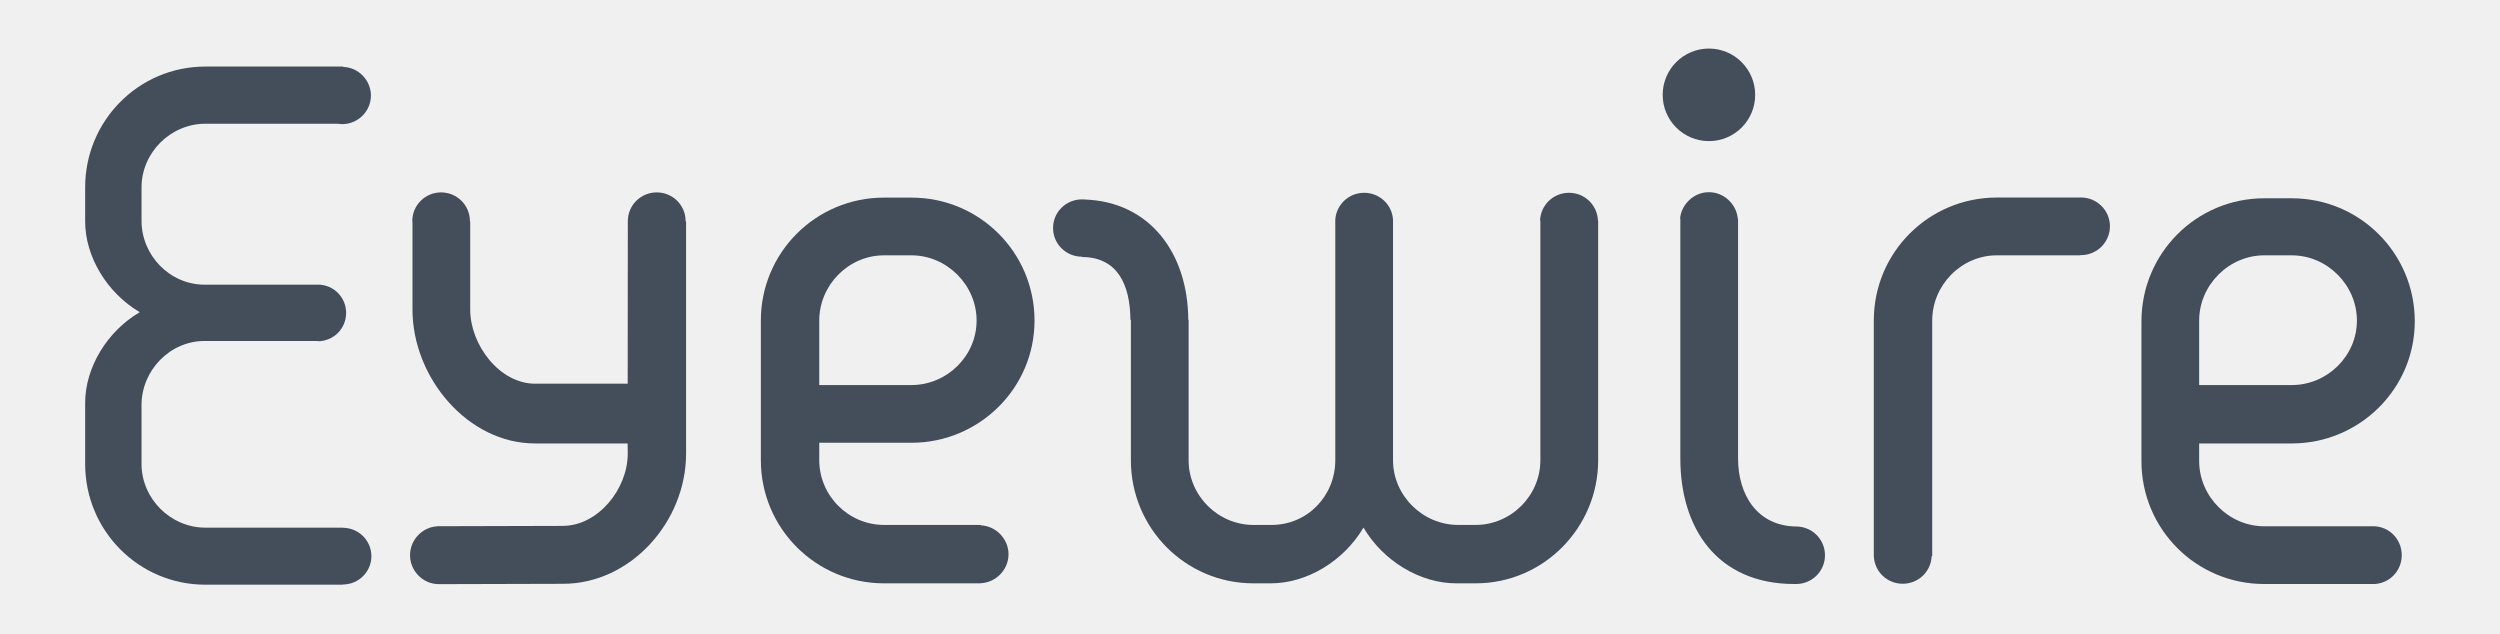
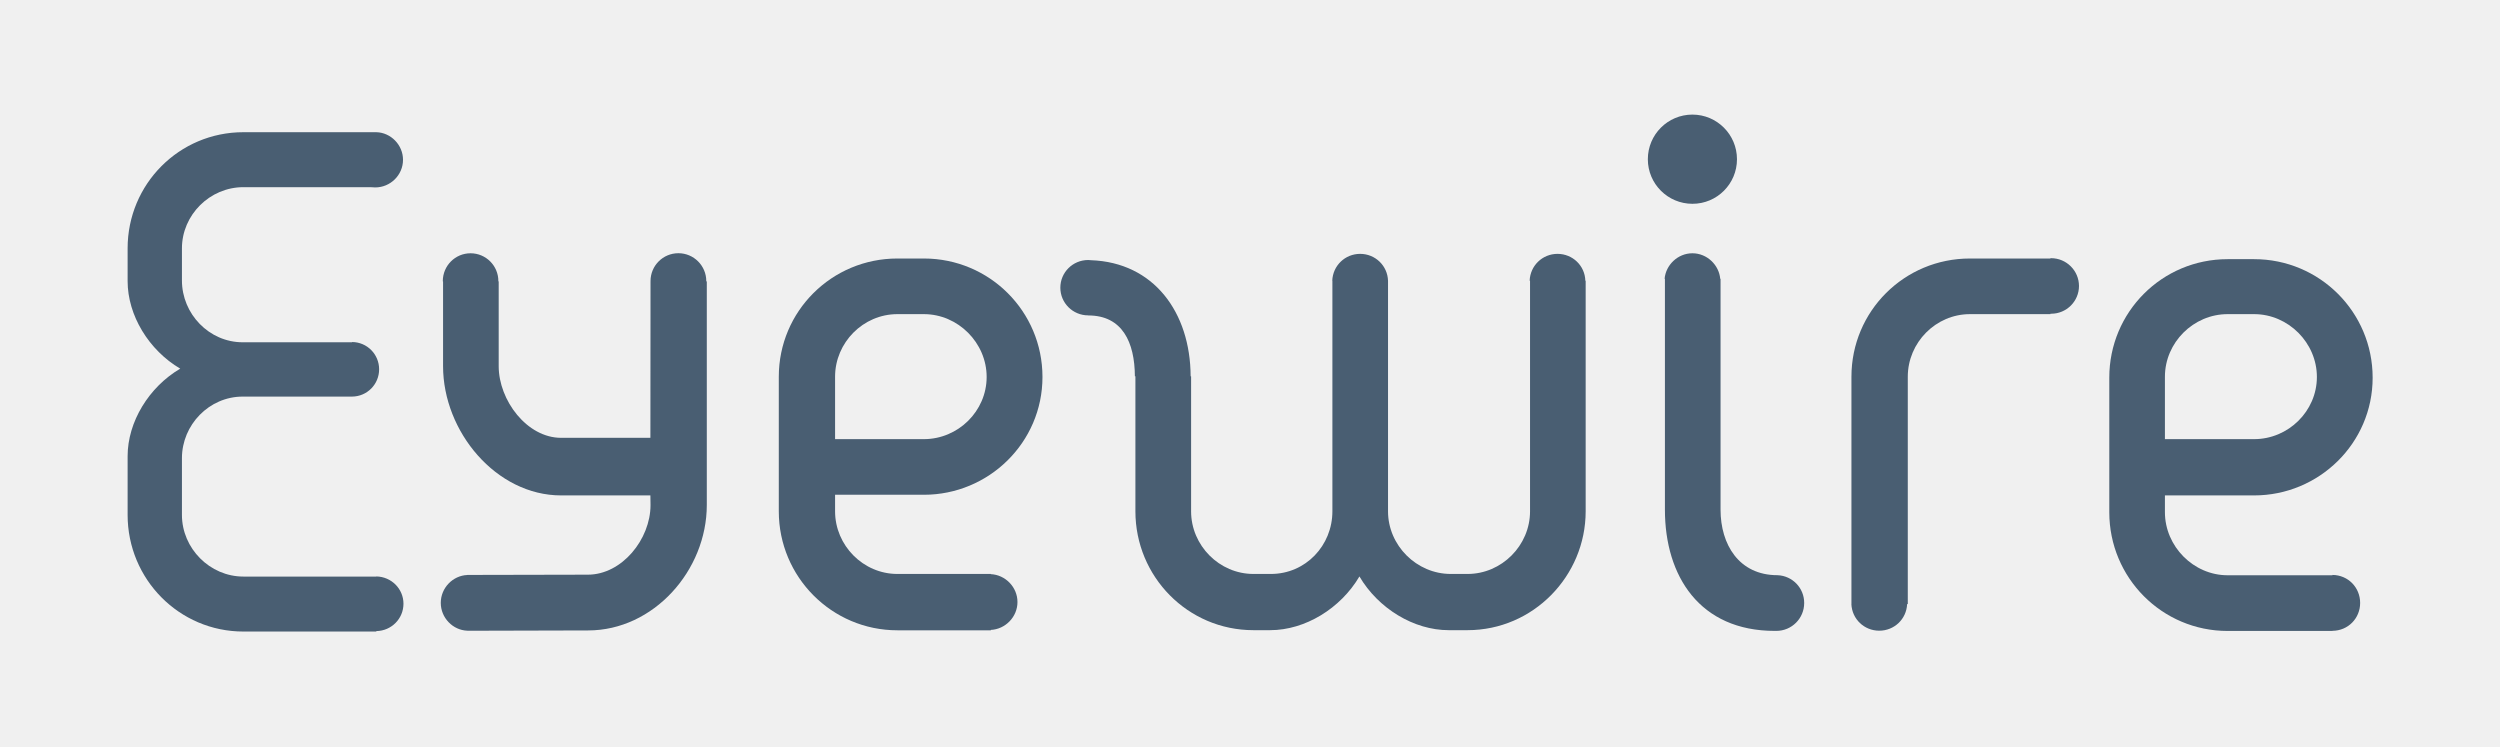
- <svg xmlns="http://www.w3.org/2000/svg" version="1.1" id="Layer_1" x="0px" y="0px" viewBox="0 0 3681.4 932.9" style="enable-background:new 0 0 3681.4 932.9;" xml:space="preserve">
+ <svg xmlns="http://www.w3.org/2000/svg" version="1.1" x="0px" y="0px" viewBox="0 0 3820 1140" style="enable-background:new 0 0 3820 1140;" xml:space="preserve">
  <style type="text/css">
- 	.st0{fill:#444D5A;}
+ 	.st0{fill:#1A1A1A;}
+ 	.st1{fill:#79C0F2;}
+ 	.st2{fill:#495E72;}
+ 	.st3{fill:#F2F6F7;}
+ 	.st4{fill:#79C0F2;stroke:#FFFFFF;stroke-width:4;stroke-miterlimit:10;}
+ 	.st5{fill:#FFFFFF;}
+ 	.st6{fill:#3C5A99;}
+ 	.st7{fill:#6AB6EA;}
+ 	.st8{fill:#434C59;}
+ 	.st9{fill:#002F4B;}
+ 	.st10{fill:#79C0F2;stroke:#FFFFFF;stroke-width:5;stroke-miterlimit:10;}
+ 	.st11{fill:#79C0F2;stroke:#FFFFFF;stroke-width:3;stroke-miterlimit:10;}
+ 	.st12{fill:none;stroke:#FFFFFF;stroke-width:4;stroke-linecap:round;stroke-miterlimit:10;}
</style>
-   <g>
-     <path class="st0" d="M2584.6,139.7c0-37.6-30.5-68.2-68.1-68.2c-37.6,0-68.1,30.5-68.1,68.2c0,37.6,30.5,68.1,68.1,68.1   C2554.1,207.8,2584.6,177.3,2584.6,139.7z" />
-     <path class="st0" d="M967.1,283.3c-23.6,0-42.6,18.9-42.6,42.4c0,0.1,0,0.3,0,0.3h0l-0.2,239H787.9c-52.2,0-95.5-57-95.5-109.2V326   H692c0,0,0-0.2,0-0.3c0-23.4-19-42.4-42.5-42.4c-23.5,0-42.4,19-42.4,42.4c0,0.1,0,0.3,0,0.3h0.3v129.8   C607.4,556,688.7,653,787.8,653h136.4l0.2,14.9c0,52.2-43.7,106.5-95.9,106.5l-184.2,0.5v0.1c-22,0.9-40.5,19.6-40.5,42.6   c0,22.9,18.5,41.7,40.5,42.5v0.1l184.6-0.5c100.1,0,181.4-91.6,181.4-191.8V326h-0.7c0,0,0-0.2,0-0.3   C1009.7,302.2,990.6,283.3,967.1,283.3z" />
-     <path class="st0" d="M2310.4,283.9c-23.1,0-41.8,18.1-42.6,41.1h0.5v352.7c0,52.2-43.2,95.3-95.4,95.3h-25.6   c-52.2,0-96-43.1-96-95.3V325h0.1c-0.7-23-19.5-41.1-42.6-41.1c-23.1,0-41.8,18.1-42.6,41.1h0.1v352.7c0,52.2-40.7,95.3-93.9,95.3   h-26.6c-52.2,0-95.5-43.1-95.5-95.3V471h-0.5c-0.4-98-56.5-173.9-152.4-177.2c-1.3-0.1-2.7-0.2-4.1-0.2   c-23.6,0-42.6,18.7-42.6,42.2s19.1,42.2,42.6,42.2c0,0,0,0,0,0v0.5c52,0,71,40.5,71.3,92.5h0.7v206.7   c0,100.1,80.3,181.3,180.5,181.3h25.6c53.3,0,107.6-33.1,136.4-82.1c28.8,49,83.1,82.1,136.4,82.1h28.8   c100.2,0,180.4-82.2,180.4-181.3V325h-0.3C2352.3,302,2333.5,283.9,2310.4,283.9z" />
-     <path class="st0" d="M2646.4,775.3L2646.4,775.3c-59,0-87-47.1-87-100V322h-0.4c-1.8-21-20.1-39-42.5-39c-22.4,0-40.7,18-42.5,39   h0.4v353.3c0,101.5,53.3,184.7,168,184.7h2.4c23.6,0,42.6-18.9,42.6-42.4C2687.3,794.7,2669.4,776.2,2646.4,775.3z" />
-     <path class="st0" d="M3494.4,774.9v0.1h-160.1c-52.2,0-95.9-43.8-95.9-96v-26h136.4c99.1,0,181.1-79.8,181.1-179.9   c0-100.2-81-181.1-181.1-181.1h-40.5c-100.2,0-180.9,81.1-180.9,181.3V679c0,100.2,80.7,181,180.9,181h160.1v0.1   c24-0.2,42.3-19.2,42.3-42.6C3536.7,794.1,3518.4,775,3494.4,774.9z M3238.4,472c0-52.2,43.7-96,95.9-96h40.5   c52.2,0,95.9,43.8,95.9,96c0,52.3-43.7,95-95.9,95h-136.4V472z" />
-     <path class="st0" d="M3064.4,290.8c-0.4,0-1.1,0-1.1,0v0.1h-122.9c-100.2,0-181.1,80.8-181.1,181v347h0c1,23,19.6,40.7,42.6,40.7   c22.9,0,41.6-17.7,42.6-40.7h0.8V472c0-52.2,42.9-96,95.1-96h122.9v-0.3c0,0,0.7,0,1.1,0c23.5,0,42.6-19,42.6-42.5   C3107,309.9,3088,290.8,3064.4,290.8z" />
-     <path class="st0" d="M505.4,777.2V777h-203c-51.2,0-94-42.7-94-93.8v-86.7c0-51.1,41.8-94.4,92.9-94.4h167.1v0.4   c23-0.2,41.3-18.8,41.3-41.7c0-22.9-18.3-41.5-41.3-41.7v0.1H301.3c-51.1,0-92.9-42.9-92.9-94.1v-49.1c0-51.2,42.8-93.8,94-93.8   h194.1c2.4,0,4.8,0.6,7.3,0.6c23.3,0,42.4-18.9,42.4-42.1c0-22.9-18.8-41.6-40.8-42.1V98h-203c-98.1,0-177,79.7-177,177.8V326   c0,52.2,32.4,105.5,80.4,133.7c-48.1,28.2-80.4,81.5-80.4,133.7v89.8c0,98.2,78.9,177.8,177,177.8h203v-0.3   c23-0.3,41.5-18.9,41.5-41.8C546.8,796.1,528.4,777.5,505.4,777.2z" />
-     <path class="st0" d="M1342.2,652c99.1,0,181.2-79.8,181.2-180c0-100.2-81-181-181.2-181h-40.5c-100.2,0-181.3,80.8-181.3,181v94.4   v83.9v27.4c0,100.1,81.1,181.3,181.3,181.3h142.7v-0.2c22-1,40.7-19.7,40.7-42.6c0-22.9-18.7-41.6-40.7-42.6V773h-142.7   c-52.2,0-95.3-43.1-95.3-95.3V652H1342.2z M1206.4,472c0-52.2,43.1-96,95.3-96h40.5c52.2,0,95.9,43.8,95.9,96   c0,52.3-43.7,95-95.9,95h-135.8V472z" />
+   <g id="Layer_1">
+     <g>
+       <path class="st2" d="M2654.1,243.3c0-37.6-30.5-68.2-68.1-68.2c-37.6,0-68.1,30.5-68.1,68.2c0,37.6,30.5,68.1,68.1,68.1    C2623.6,311.5,2654.1,280.9,2654.1,243.3z" />
+       <path class="st2" d="M1036.6,386.9c-23.6,0-42.6,19.1-42.6,42.6c0,0.1,0,0.5,0,0.5h0l-0.2,239H857.4c-52.2,0-95.4-57.3-95.4-109.5    V430h-0.5c0,0,0-0.4,0-0.5c0-23.4-19-42.5-42.5-42.5c-23.5,0-42.4,19.1-42.4,42.6c0,0.1,0,0.4,0,0.4h0.4v129.5    C677,659.6,758.2,757,857.4,757h136.4l0.2,14.7c0,52.2-43.6,106.4-95.8,106.4L714,878.5v0.1c-22,0.9-40.5,19.6-40.5,42.6    c0,22.9,18.5,41.7,40.5,42.5v0.1l184.6-0.5c100.1,0,181.4-91.6,181.4-191.8V430h-0.8c0,0,0-0.4,0-0.5    C1079.2,406.1,1060.1,386.9,1036.6,386.9z" />
+       <path class="st2" d="M2379.9,387.9c-23.1,0-41.8,18.1-42.6,41.1h0.6v352.3c0,52.2-43.3,95.7-95.5,95.7h-25.6    c-52.2,0-95.9-43.5-95.9-95.7V429h0c-0.7-23-19.5-41.1-42.6-41.1c-23.1,0-41.8,18.1-42.6,41.1h0.2v352.3c0,52.2-40.8,95.7-94,95.7    h-26.6c-52.2,0-95.3-43.5-95.3-95.7V575h-0.7c-0.4-98-56.5-174.1-152.4-177.4c-1.3-0.1-2.7-0.3-4.1-0.3    c-23.6,0-42.6,18.9-42.6,42.3c0,23.4,19.1,42.3,42.6,42.3c0,0,0.1,0,0.1,0v0.1c52,0,70.9,40.9,71.2,92.9h0.8v206.3    c0,100.1,80.2,181.7,180.3,181.7h25.6c53.3,0,107.6-33.1,136.4-82.1c28.8,49,83.1,82.1,136.4,82.1h28.8    c100.2,0,180.5-82.6,180.5-181.7V429h-0.5C2421.8,406,2403,387.9,2379.9,387.9z" />
+       <path class="st2" d="M2716,878.9L2716,878.9c-59,0-87-47.1-87-100V426h-0.5c-1.8-21-20.1-39-42.5-39c-22.4,0-40.7,18-42.5,39h0.5    v352.9c0,101.5,53.2,185.1,167.8,185.1h2.4c23.6,0,42.6-19.1,42.6-42.6C2756.9,898.6,2739,879.8,2716,878.9z" />
+       <path class="st2" d="M3564,878.5v0.5h-160.2c-52.2,0-95.8-44.2-95.8-96.4V757h136.3c99.1,0,181.1-79.8,181.1-179.9    c0-100.2-81-181.1-181.1-181.1h-40.5c-100.2,0-180.8,80.8-180.8,181v205.7c0,100.2,80.6,181.4,180.8,181.4H3564v-0.2    c24-0.2,42.3-19.2,42.3-42.6C3606.3,897.7,3588,878.7,3564,878.5z M3308,575.6c0-52.2,43.6-95.6,95.8-95.6h40.5    c52.2,0,95.9,43.8,95.9,96c0,52.3-43.7,95-95.9,95H3308V575.6z" />
+       <path class="st2" d="M3134,394.5c-0.4,0-1,0-1,0v0.5h-123c-100.2,0-181,80.5-181,180.6V923h-0.1c1,23,19.6,40.7,42.6,40.7    c22.9,0,41.6-17.7,42.6-40.7h1V575.6c0-52.2,42.8-95.6,95-95.6h123v-0.6c0,0,0.6,0,1,0c23.5,0,42.6-19,42.6-42.5    C3176.6,413.5,3157.5,394.5,3134,394.5z" />
+       <path class="st2" d="M575,880.8v0.2H371.9c-51.2,0-93.9-43-93.9-94.2v-86.7c0-51.1,41.7-94.1,92.8-94.1H538v0    c23-0.2,41.3-18.8,41.3-41.7c0-22.9-18.3-41.5-41.3-41.7v0.4H370.8c-51.1,0-92.8-43.2-92.8-94.4v-49.1c0-51.2,42.7-93.5,93.9-93.5    H566c2.4,0,4.8,0.4,7.3,0.4c23.3,0,42.5-19,42.5-42.2c0-22.9-18.8-41.7-40.8-42.2v0H371.9C273.8,202,195,281.3,195,379.5v50.1    c0,52.2,32.4,105.5,80.4,133.7C227.4,591.5,195,644.8,195,697v89.8C195,885,273.8,965,371.9,965H575v-0.7    c23-0.3,41.5-18.9,41.5-41.8C616.5,899.7,598,881.2,575,880.8z" />
+       <path class="st2" d="M1411.7,756c99.1,0,181.2-79.8,181.2-180c0-100.2-81-181-181.2-181h-40.5C1271,395,1190,475.5,1190,575.6V670    V754v27.4c0,100.1,81,181.7,181.2,181.7H1514v-0.6c22-1,40.7-19.7,40.7-42.6c0-22.9-18.7-41.6-40.7-42.6V877h-142.8    c-52.2,0-95.2-43.5-95.2-95.7V756H1411.7z M1276,575.6c0-52.2,43-95.6,95.2-95.6h40.5c52.2,0,95.9,43.8,95.9,96    c0,52.3-43.7,95-95.9,95H1276V575.6z" />
+     </g>
  </g>
+   <g id="Layer_2">
+ </g>
</svg>
